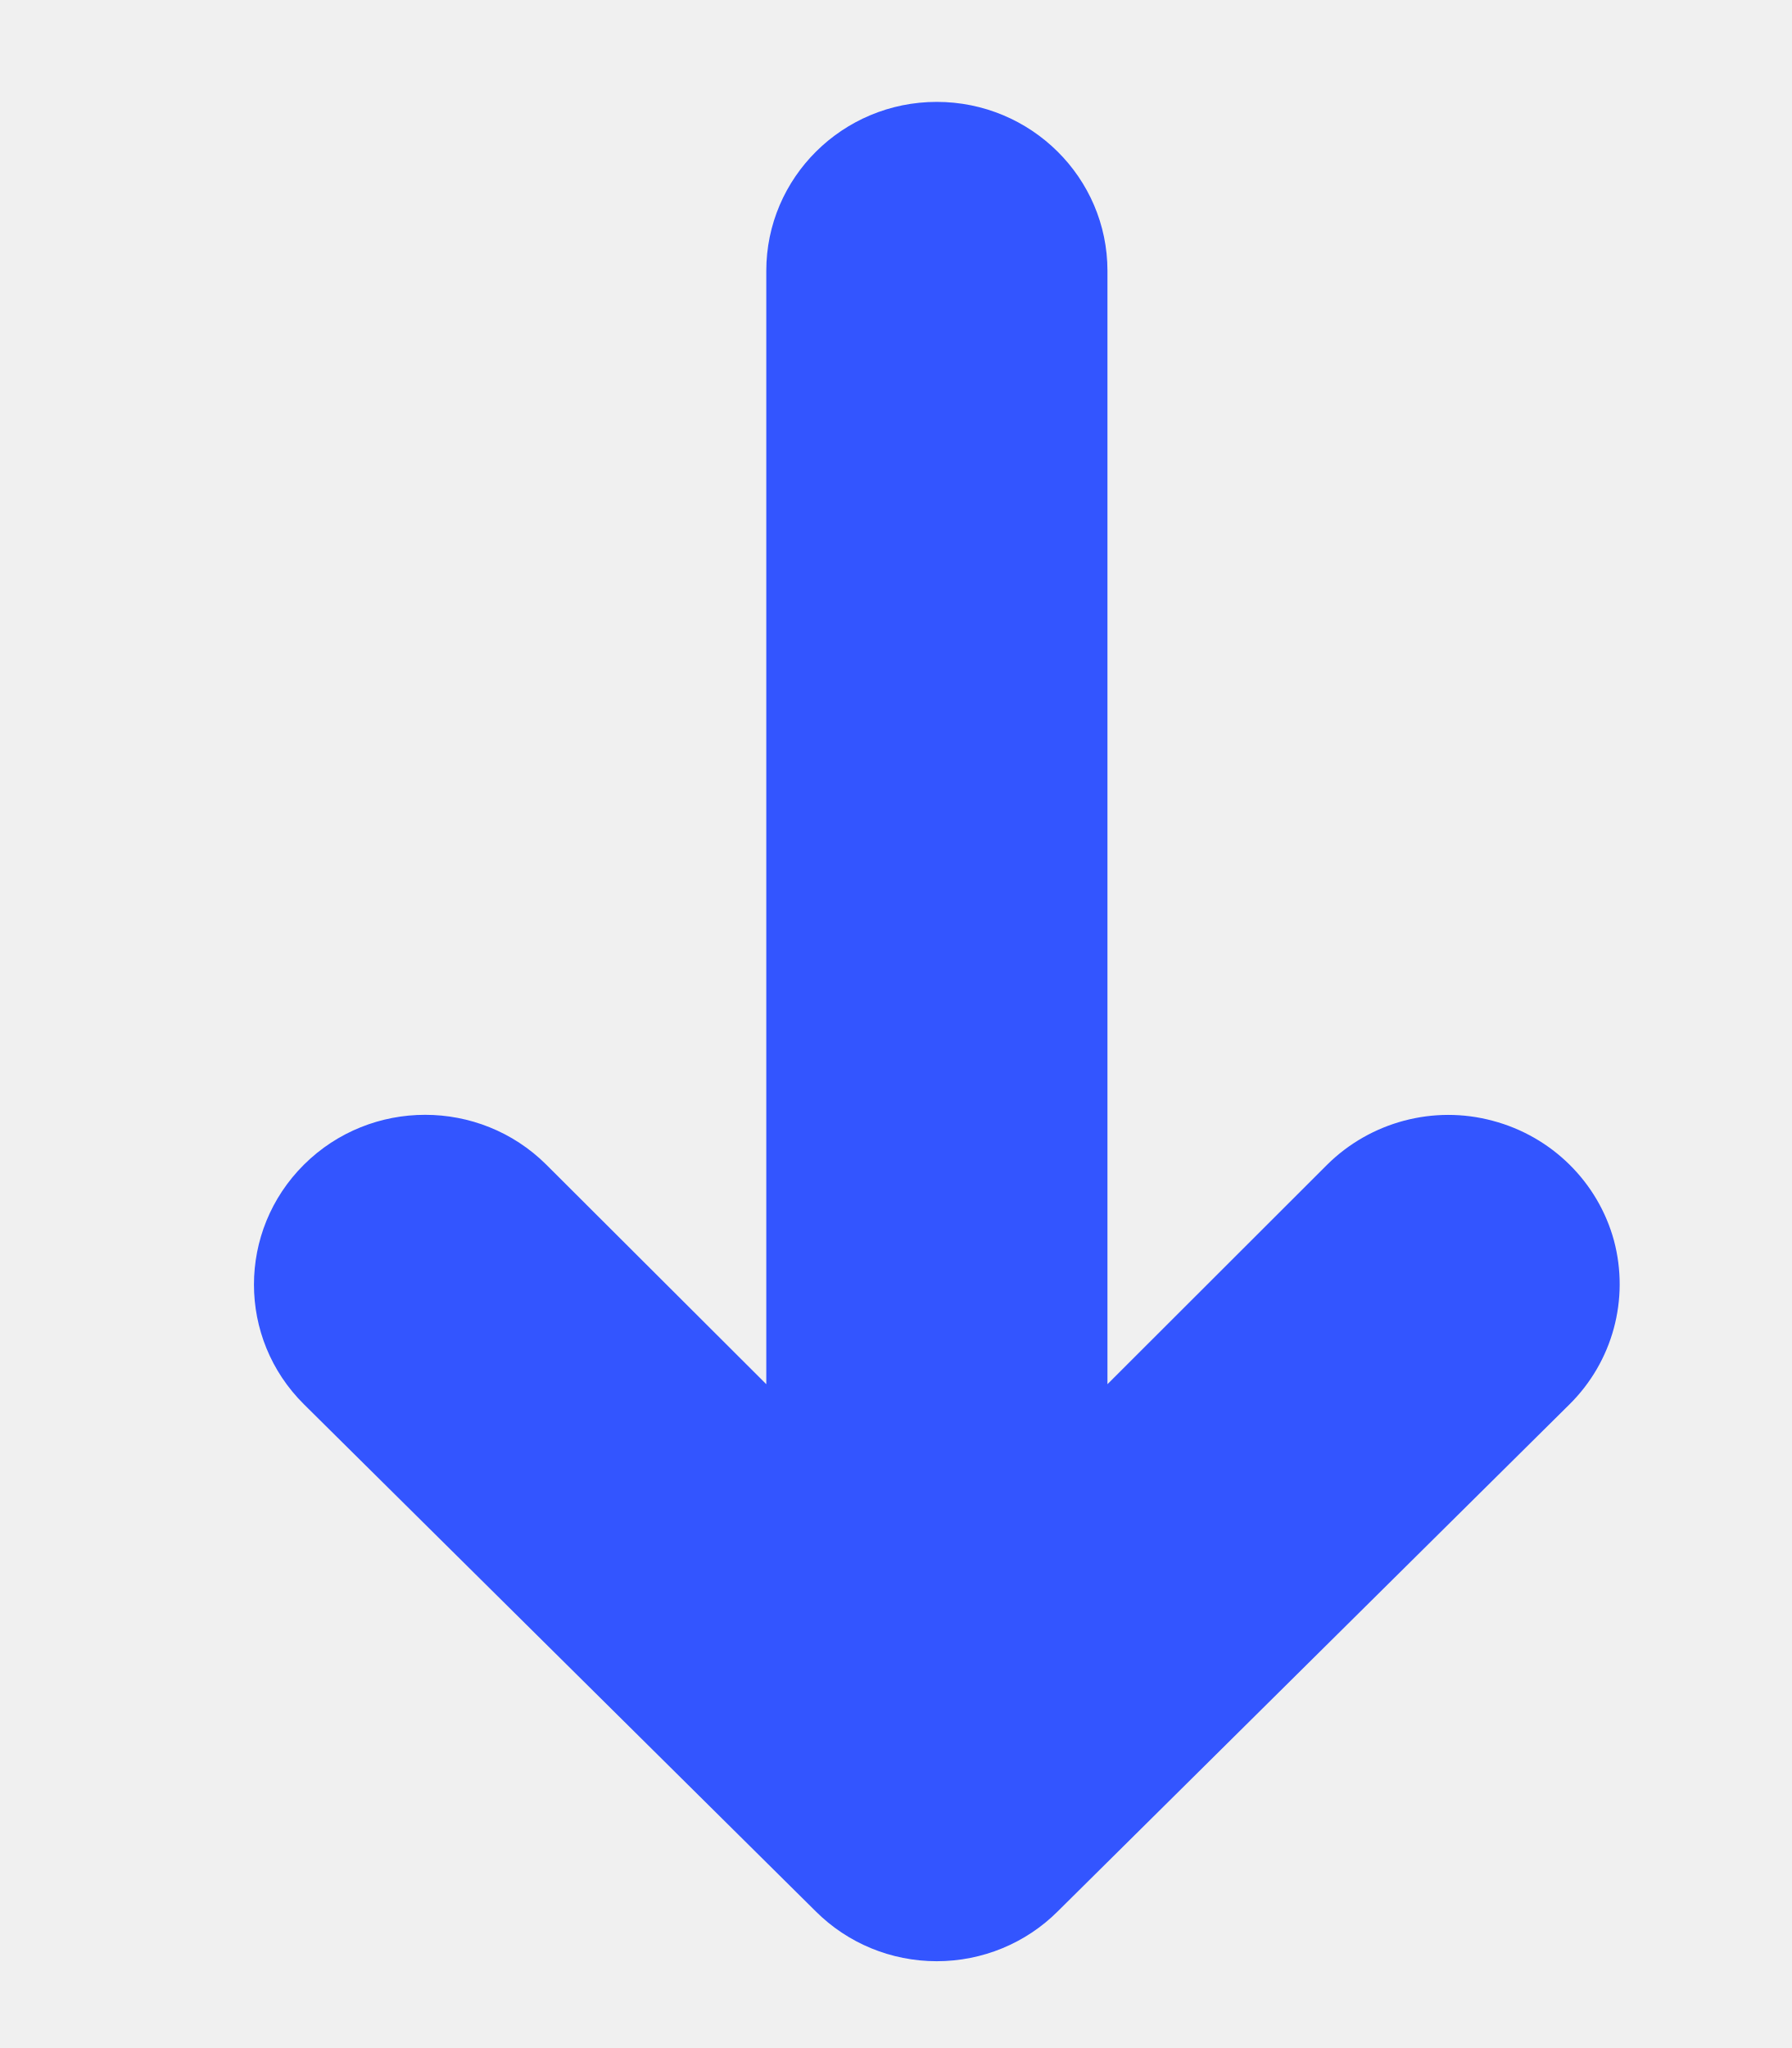
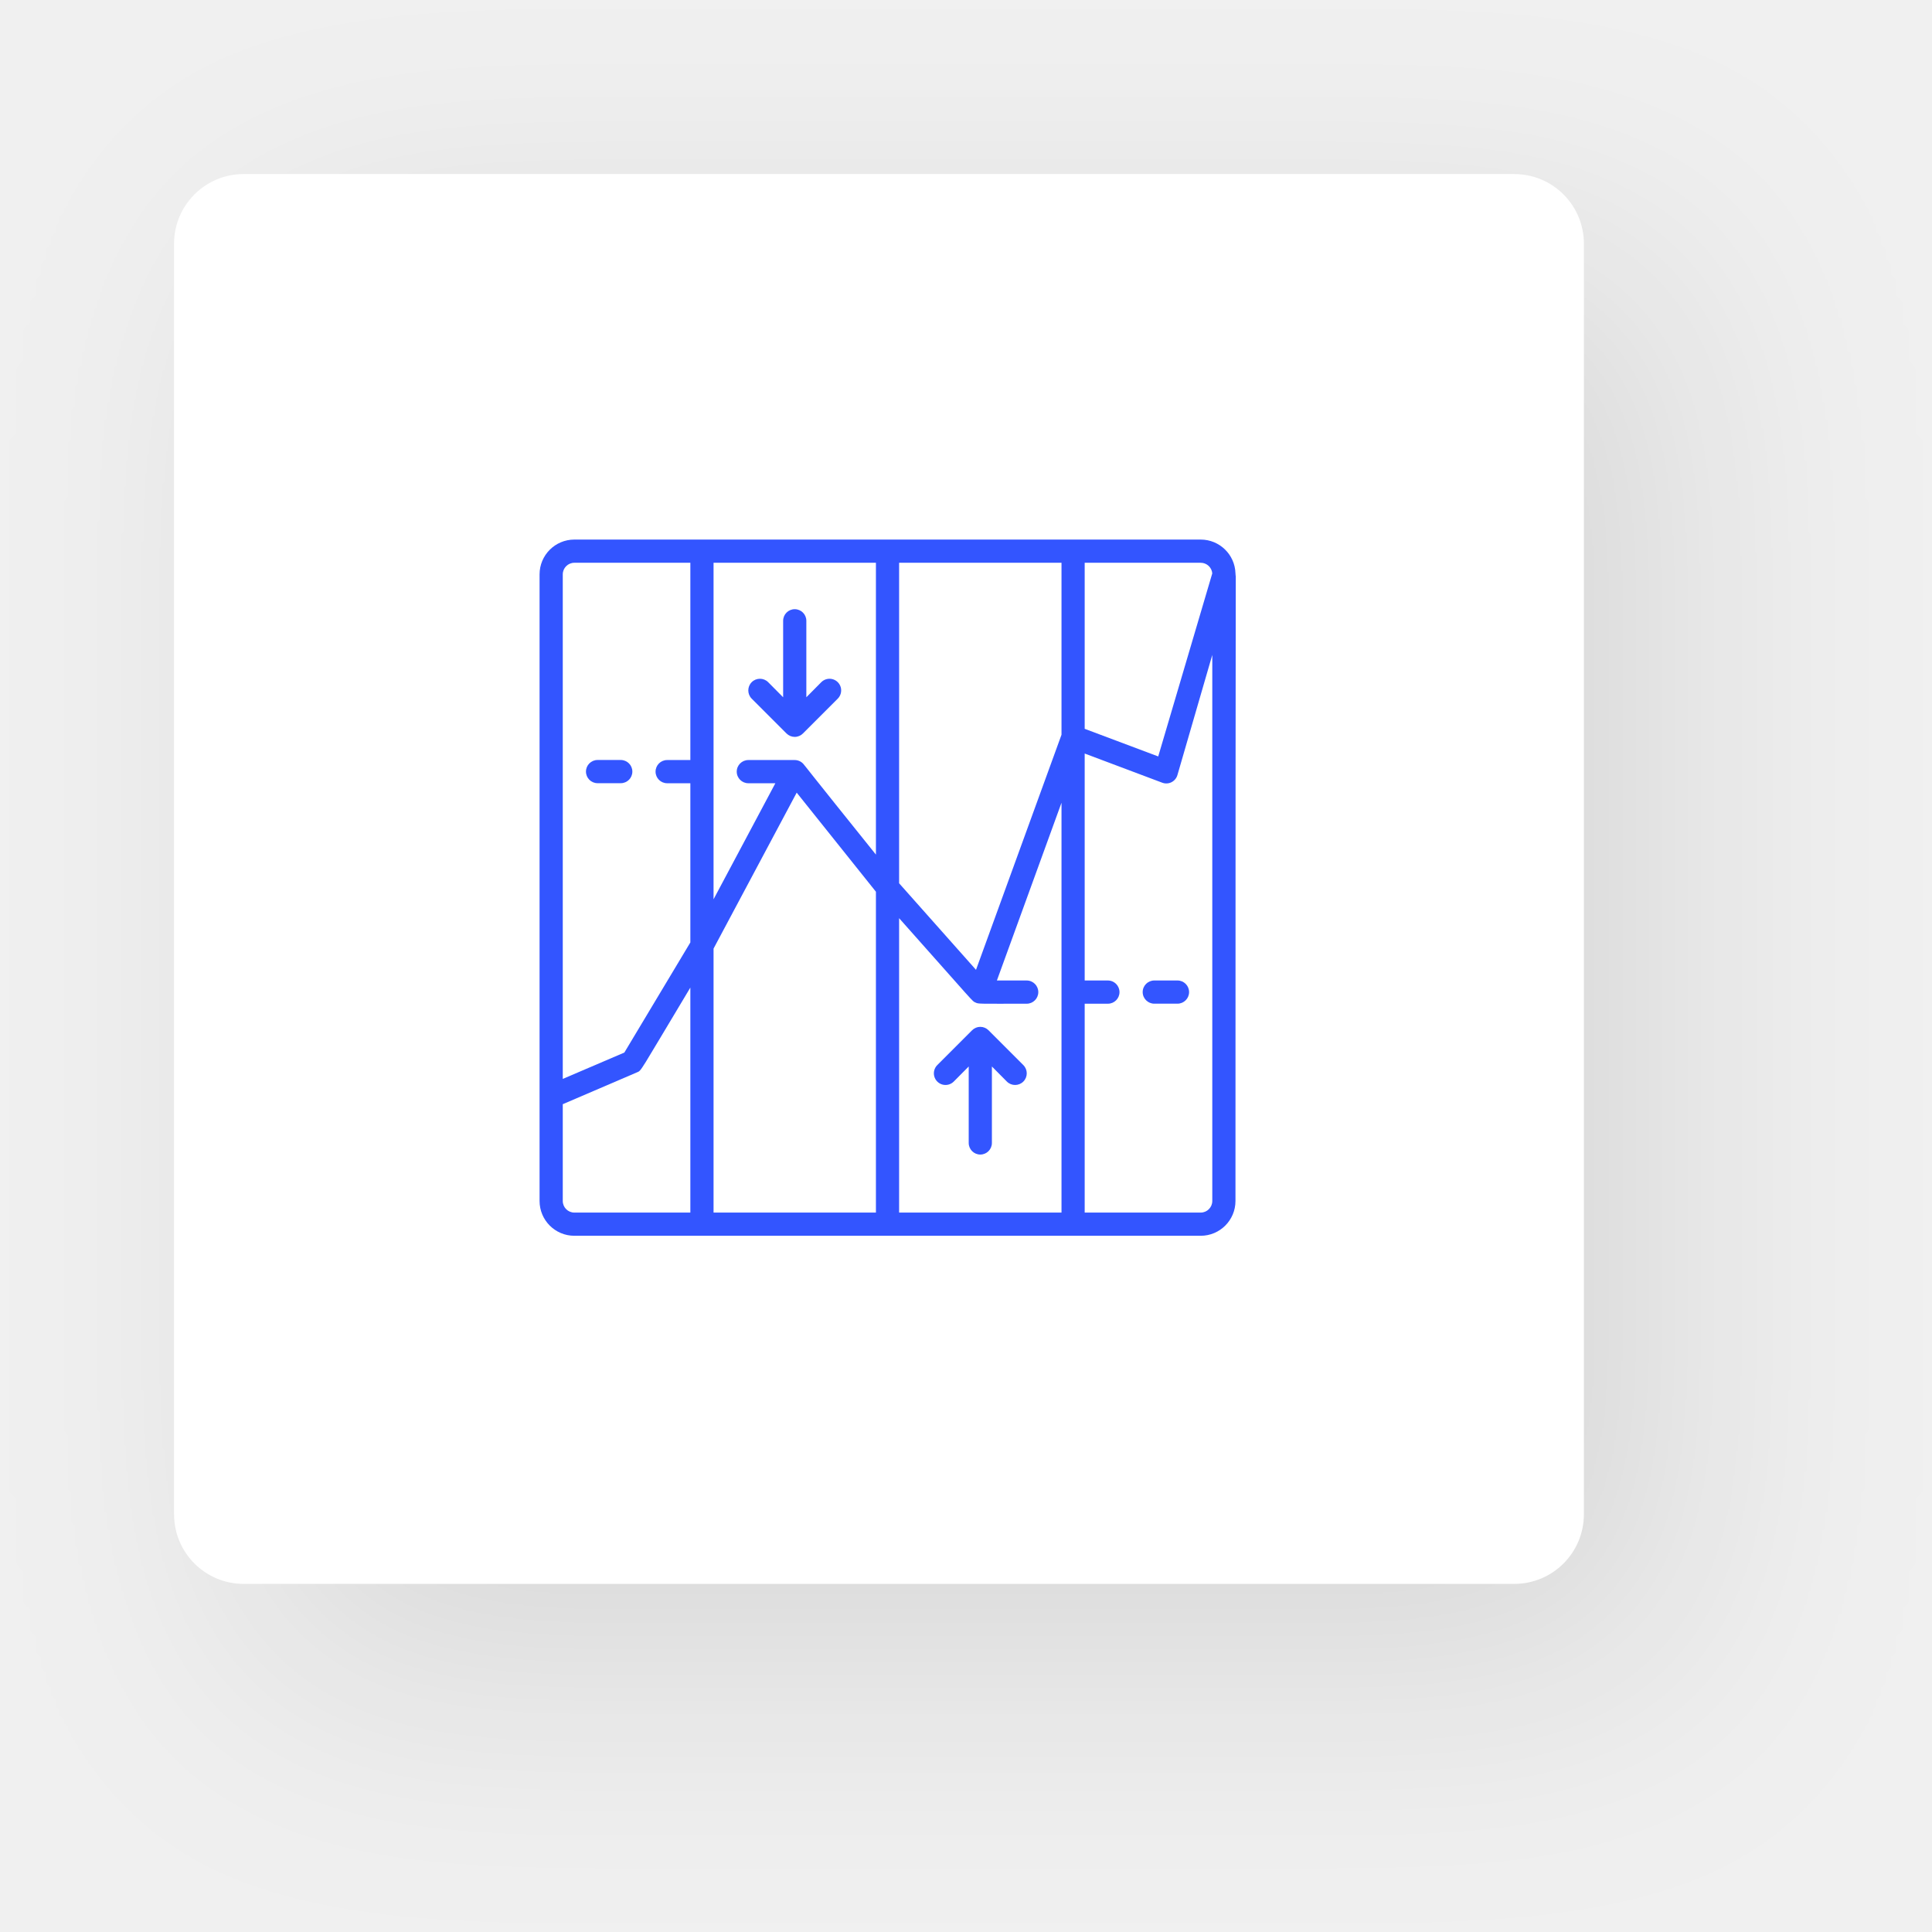
- <svg xmlns="http://www.w3.org/2000/svg" width="7" height="8" viewBox="0 0 7 8" fill="none">
-   <path d="M3.187 7.466C3.312 7.591 3.482 7.661 3.66 7.661C3.838 7.661 4.008 7.591 4.133 7.466L6.132 5.486C6.301 5.319 6.367 5.075 6.306 4.846C6.244 4.618 6.063 4.439 5.832 4.378C5.602 4.316 5.355 4.382 5.186 4.549L4.327 5.407V1.058C4.327 0.694 4.028 0.398 3.66 0.398C3.292 0.398 2.994 0.694 2.994 1.058V5.407L2.134 4.549C1.873 4.29 1.449 4.29 1.188 4.549C0.927 4.808 0.927 5.228 1.188 5.486L3.187 7.466Z" fill="#3355FF" />
+ <svg xmlns="http://www.w3.org/2000/svg" width="111" height="111" viewBox="0 0 111 111" fill="none">
+   <g filter="url(#filter0_d)">
+     <rect x="10" y="10" width="81" height="81" rx="4" fill="white" />
+   </g>
+   <path d="M70.982 32.94C70.95 31.859 70.064 31 68.983 31H32.999C31.895 31 31 31.895 31 33V69C31 70.105 31.895 71 32.999 71H68.983C70.087 71 70.982 70.105 70.982 69C70.982 24.62 71.022 34.333 70.982 32.94ZM69.65 32.94L66.544 43.46L62.319 41.873V32.333L68.983 32.333C69.331 32.332 69.622 32.599 69.65 32.947V32.94ZM60.987 42.213L56.075 55.72L51.657 50.747V32.333H60.987V42.213ZM50.325 49.1C46.327 44.127 46.233 43.973 46.147 43.88C46.021 43.745 45.845 43.667 45.66 43.667C45.487 43.667 46.413 43.667 42.995 43.667C42.627 43.667 42.328 43.965 42.328 44.333C42.328 44.702 42.627 45 42.995 45H44.547L40.996 51.667V32.333H50.325V49.1ZM40.996 54.5L45.773 45.54L50.325 51.233V69.667H40.996V54.5ZM51.657 52.753C56.142 57.8 55.842 57.5 56.035 57.593C56.229 57.687 56.142 57.667 58.988 57.667C59.356 57.667 59.654 57.368 59.654 57C59.654 56.632 59.356 56.333 58.988 56.333H57.275L60.987 46.12V69.667H51.657V52.753ZM32.999 32.333H39.663V43.667H38.33C37.962 43.667 37.664 43.965 37.664 44.333C37.664 44.702 37.962 45 38.33 45H39.663V54.147L35.871 60.473L32.333 61.987V33C32.333 32.632 32.631 32.333 32.999 32.333ZM32.333 69V63.44L36.591 61.613C36.871 61.493 36.678 61.713 39.663 56.74V69.667H32.999C32.631 69.667 32.333 69.368 32.333 69ZM68.983 69.667H62.319V57.667H63.652C64.02 57.667 64.319 57.368 64.319 57C64.319 56.632 64.02 56.333 63.652 56.333H62.319V43.293L66.751 44.96C66.928 45.034 67.128 45.028 67.3 44.944C67.472 44.859 67.6 44.705 67.65 44.52L69.65 37.627V69C69.65 69.368 69.351 69.667 68.983 69.667Z" fill="#3355FF" />
+   <path d="M56.795 59.193C56.67 59.067 56.5 58.996 56.322 58.996C56.144 58.996 55.974 59.067 55.849 59.193L53.85 61.193C53.681 61.362 53.615 61.609 53.677 61.84C53.739 62.071 53.919 62.251 54.15 62.313C54.381 62.375 54.627 62.309 54.796 62.14L55.656 61.273V65.667C55.656 66.035 55.954 66.333 56.322 66.333C56.69 66.333 56.988 66.035 56.988 65.667V61.273L57.848 62.14C58.109 62.401 58.533 62.401 58.794 62.14C59.056 61.879 59.056 61.455 58.794 61.193L56.795 59.193Z" fill="#3355FF" />
+   <path d="M45.187 42.14C45.312 42.266 45.483 42.337 45.66 42.337C45.838 42.337 46.008 42.266 46.133 42.14L48.132 40.14C48.301 39.971 48.367 39.724 48.306 39.493C48.244 39.262 48.063 39.082 47.832 39.02C47.602 38.958 47.355 39.024 47.186 39.193L46.327 40.06V35.667C46.327 35.298 46.028 35 45.66 35C45.292 35 44.994 35.298 44.994 35.667V40.06L44.134 39.193C43.873 38.932 43.449 38.932 43.188 39.193C42.927 39.455 42.927 39.879 43.188 40.14L45.187 42.14Z" fill="#3355FF" />
+   <path d="M67.65 56.332H66.318C65.95 56.332 65.651 56.63 65.651 56.998C65.651 57.366 65.95 57.665 66.318 57.665H67.65C68.018 57.665 68.317 57.366 68.317 56.998C68.317 56.63 68.018 56.332 67.65 56.332Z" fill="#3355FF" />
+   <path d="M34.332 44.997H35.665C36.033 44.997 36.331 44.699 36.331 44.33C36.331 43.962 36.033 43.664 35.665 43.664H34.332C33.964 43.664 33.666 43.962 33.666 44.33C33.666 44.699 33.964 44.997 34.332 44.997Z" fill="#3355FF" />
+   <defs>
+     <filter id="filter0_d" x="0" y="0" width="111" height="111" filterUnits="userSpaceOnUse" color-interpolation-filters="sRGB">
+       <feFlood flood-opacity="0" result="BackgroundImageFix" />
+       <feColorMatrix in="SourceAlpha" type="matrix" values="0 0 0 0 0 0 0 0 0 0 0 0 0 0 0 0 0 0 127 0" />
+       <feOffset dx="5" dy="5" />
+       <feGaussianBlur stdDeviation="7.5" />
+       <feColorMatrix type="matrix" values="0 0 0 0 0 0 0 0 0 0 0 0 0 0 0 0 0 0 0.1 0" />
+       <feBlend mode="normal" in2="BackgroundImageFix" result="effect1_dropShadow" />
+       <feBlend mode="normal" in="SourceGraphic" in2="effect1_dropShadow" result="shape" />
+     </filter>
+   </defs>
</svg>
